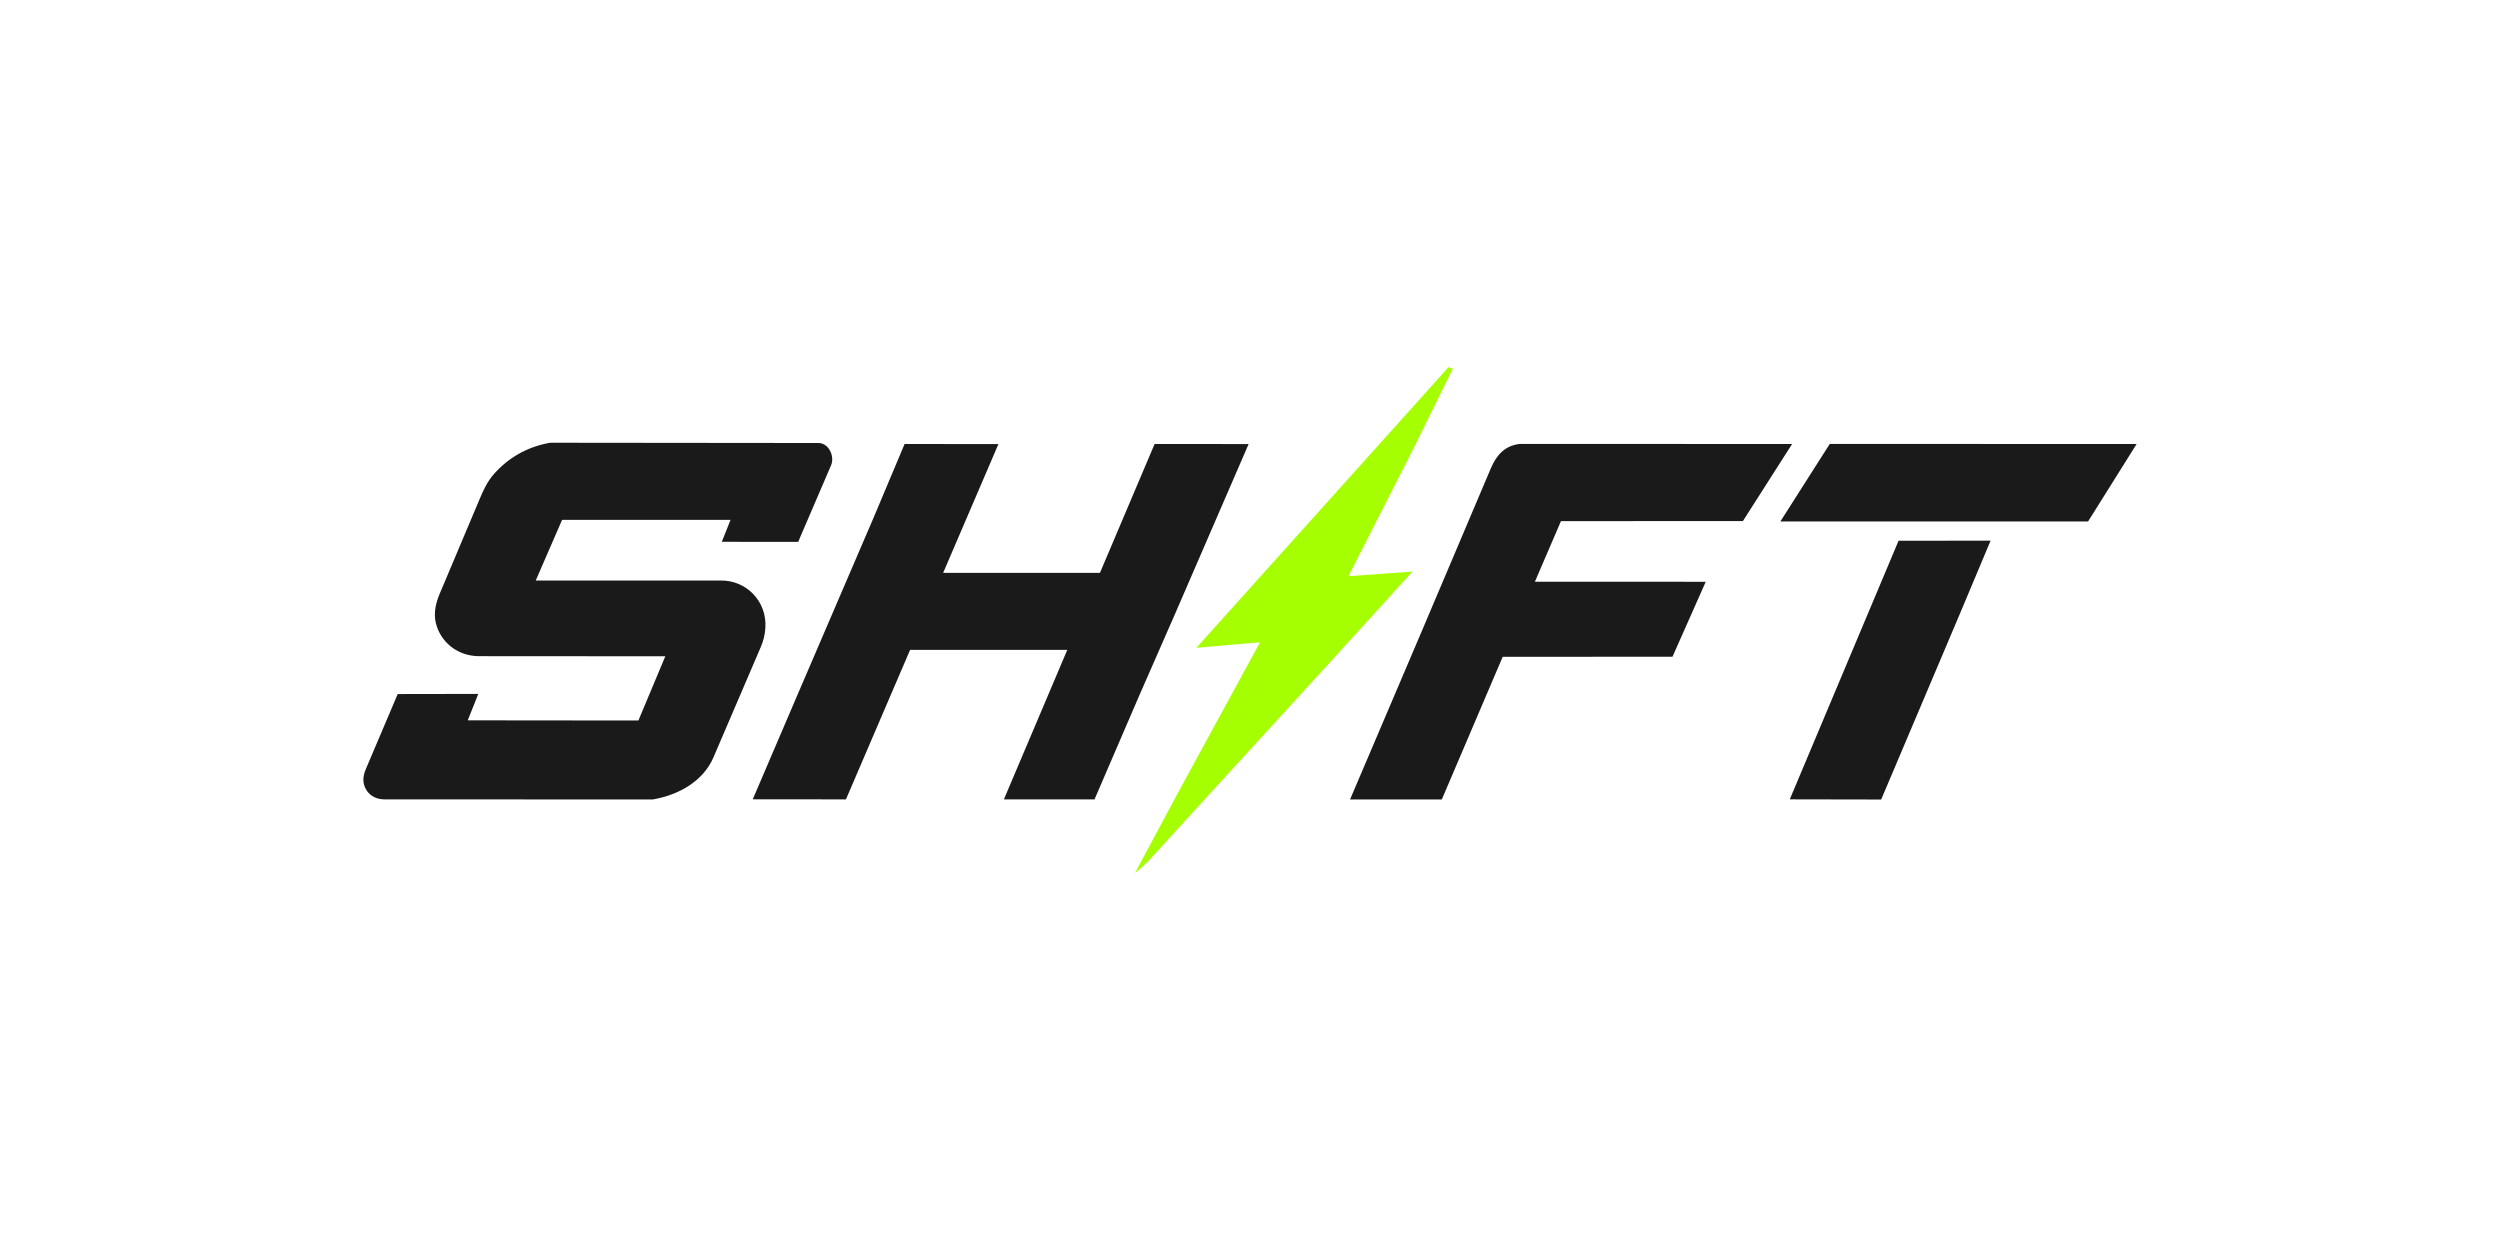
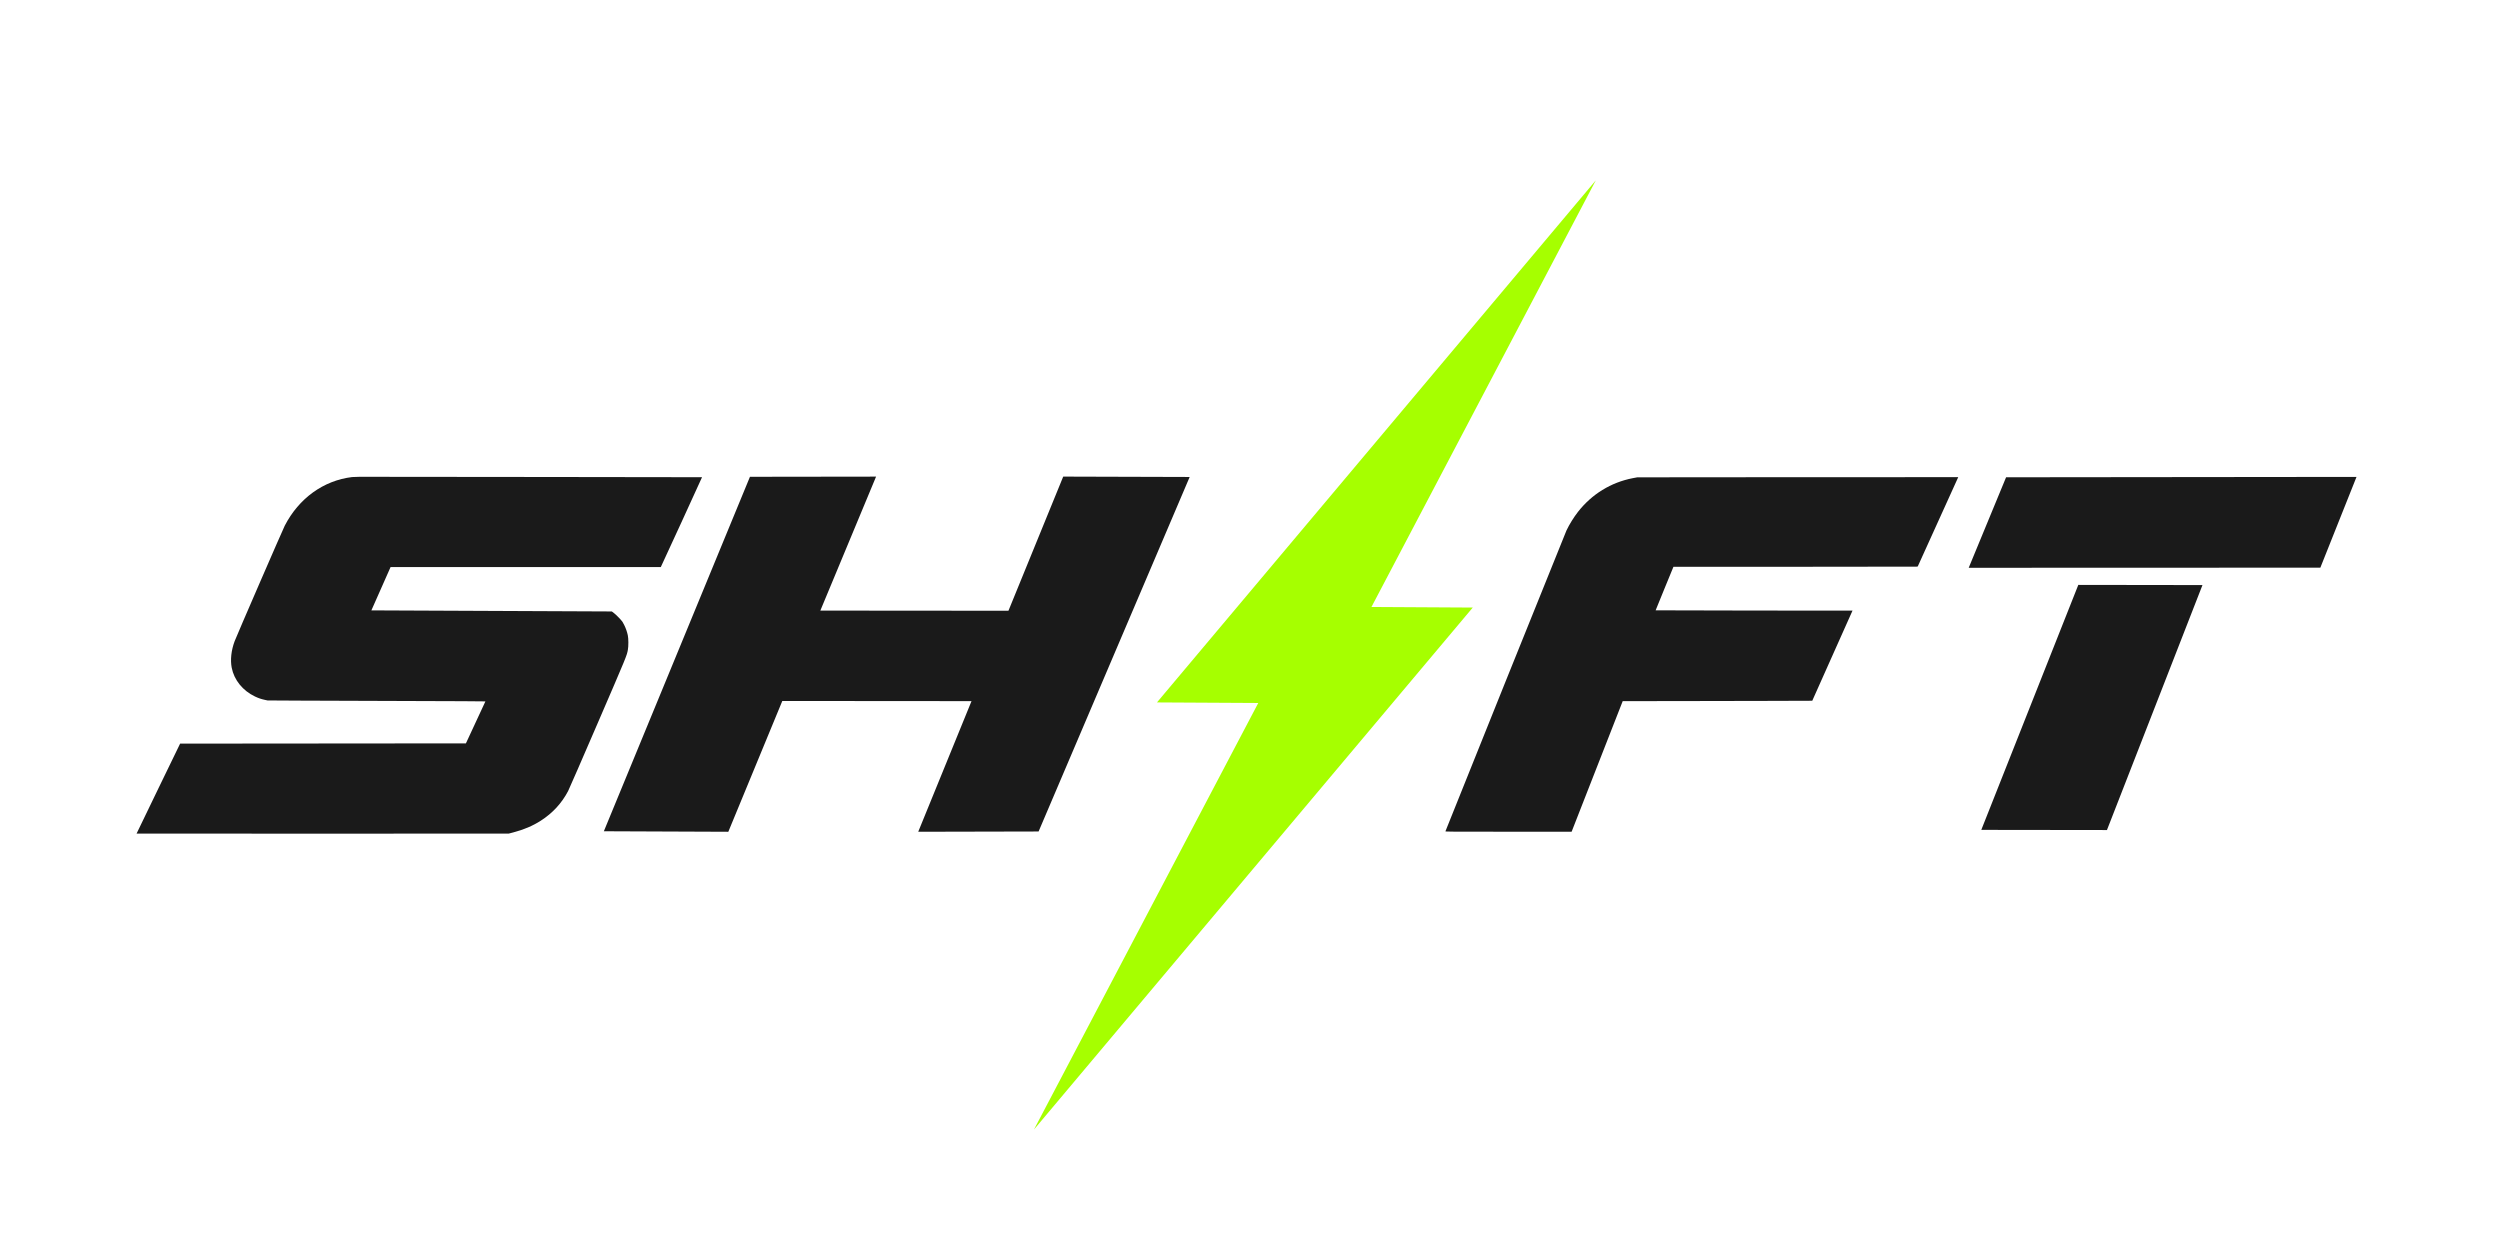
<svg xmlns="http://www.w3.org/2000/svg" id="Layer_1" data-name="Layer 1" viewBox="0 0 2175.5 1079">
  <defs>
    <style>
      .cls-1 {
        fill: #A6FF00;
      }

      .cls-2 {
        fill: #1A1A1A;
      }
    </style>
  </defs>
-   <path class="cls-2" d="M568.11,695.7l-233.27-.07c-7.06,0-12.55-2.87-15.79-7.8-3.83-5.83-3.47-12.05-.73-18.51l27.76-65.36,70.12-.12-9.17,22.99,148.51.15,23.4-55.88-163.22-.11c-16.12-.49-29.73-10.02-35.27-24.84-3.69-9.87-1.92-19.76,2.12-29.34l34.64-82.14c3.39-8.03,6.61-15.26,12.31-21.81,12.8-14.73,29.72-24.22,49.27-27.59l233.37.24c9.27,0,14.3,11.79,11.05,19.35l-28.64,66.66-66.47-.02,7.63-19.12h-146.6s-22.94,52.8-22.94,52.8h160.23c23.33-.68,41.24,18.53,39.6,41.39-.43,6.04-1.68,11.1-4.1,16.75l-41.12,95.84c-8.9,20.75-30.41,32.7-52.69,36.51Z" />
-   <polygon class="cls-2" points="952.44 695.66 873.58 695.63 928.76 565.50 791.98 565.50 736.14 695.62 655.03 695.58 695.30 601.53 760.09 450.74 787.18 386.36 868.82 386.45 820.73 498.50 957.18 498.50 1004.74 386.34 1086.55 386.42 1022.58 534.10 990.84 606.50 952.44 695.66" />
-   <path class="cls-2" d="M1455.39,571.48l-147.75.08-52.97,124.12h-79.85s60.71-142.45,60.71-142.45l61.82-145.73c4.8-11.3,12.01-19.69,25.09-21.19l237.06.05-42.84,67.09-158.3.02-22.69,52.74,148.66.05-28.92,65.22Z" />
-   <polygon class="cls-2" points="1817.05 453.76 1549.29 453.77 1592.25 386.31 1859.29 386.37 1817.05 453.76" />
-   <polygon class="cls-2" points="1705.17 534.87 1637 695.75 1557.46 695.6 1652.13 470.56 1732.22 470.48 1705.17 534.87" />
-   <path class="cls-1" d="M1152.03,582.18l-139.84,152.98c-7.85,8.58-14.07,16.46-24.45,24.37l36.43-67.99,72.33-132.66-55.43,4.86,219.46-244.27c1.14.67,2.56,1.04,3.77,1.2l-32.85,66.75-58.07,113.99,55.74-4.02-77.09,84.8Z" />
+   <path class="cls-2" d="M306.38,415.14C281.48,418.17 260.09,433.62 247.79,457.46C246.08,460.77 205.85,553.51 204.18,557.97C201.22,565.90 200.31,574.19 201.63,581.04C203.70,591.71 211.22,601.02 221.84,606.07C224.93,607.54 227.09,608.28 230.32,608.99L232.82,609.53L261.61,609.69C277.44,609.78 320.10,609.93 356.40,610.02C392.70,610.11 422.40,610.26 422.40,610.35C421.40,612.57 408.16,641.12 405.84,646.01L405.42,646.88L281.08,646.99L156.74,647.10L138.29,685.13C127.60,707.21 118.85,725.33 118.85,725.39C118.85,725.45 191.72,725.48 280.78,725.45L442.71,725.39L446.63,724.37C455.86,721.95 463.51,718.70 470.55,714.20C480.85,707.61 488.83,698.96 494.39,688.34C495.17,686.85 506.77,660.23 520.16,629.18C545.47,570.55 545.45,570.60 546.38,565.47C546.97,562.23 546.93,555.58 546.31,552.76C545.58,549.50 544.63,546.79 543.12,543.74C541.89,541.24 541.49,540.65 539.59,538.59C537.16,535.94 534.84,533.83 532.42,532.09L323.18,531.15C325.71,525.24 336.91,499.97 339.62,494.04L339.90,493.44L457.47,493.44L575.04,493.44L593.03,454.41C602.92,432.94 610.97,415.33 610.91,415.27C610.85,415.21 551.32,415.12 478.63,415.08C405.93,415.03 337.95,414.97 327.55,414.93C313.22,414.88 308.10,414.93 306.38,415.14Z" />
+   <path class="cls-2" d="M652.61,414.91L525.47,723.36L633.78,723.81L680.76,609.99L845.41,610.12L799.04,723.80L903.78,723.56L1035.25,415.07L925.21,414.74L877.55,531.47L713.86,531.34L762.36,414.76L652.61,414.91Z" />
+   <path class="cls-2" d="M1424.76,415.37C1424.40,415.42 1422.62,415.75 1420.80,416.11C1401.84,419.80 1385.18,430.05 1373.19,445.39C1369.50,450.12 1365.65,456.34 1363.14,461.61C1362.10,463.80 1258.12,722.25 1257.82,723.38C1257.73,723.74 1260.45,723.76 1312.67,723.76L1367.62,723.76L1388.47,670.47C1399.93,641.16 1409.94,615.59 1410.70,613.65L1412.08,610.12L1453.95,610.09C1476.97,610.07 1514.08,610.00 1536.42,609.93L1577.03,609.80L1594.54,570.58L1612.06,531.36L1526.39,531.30C1479.28,531.27 1440.73,531.18 1440.73,531.10C1440.73,531.02 1444.22,522.46 1448.48,512.09L1456.23,493.22L1561.55,493.22C1619.47,493.22 1667.30,493.16 1667.84,493.09L1668.82,492.95L1684.64,458.05C1693.34,438.85 1701.27,421.36 1702.26,419.18L1704.05,415.22L1564.73,415.25C1488.10,415.27 1425.11,415.32 1424.76,415.37Z" />
+   <path class="cls-2" d="M1882.47,415.18L1745.70,415.33L1713.17,494.09L2019.17,493.98L2050.64,415.00L1882.47,415.18Z" />
+   <path class="cls-2" d="M1808.54,508.98L1724.12,722.16L1833.47,722.30L1916.59,509.13L1808.54,508.98Z" />
+   <path class="cls-1" d="M1006.79,611.24L1094.94,611.74L899.73,982.97L1281.59,528.70L1193.44,528.19L1388.65,156.97Z" />
</svg>
